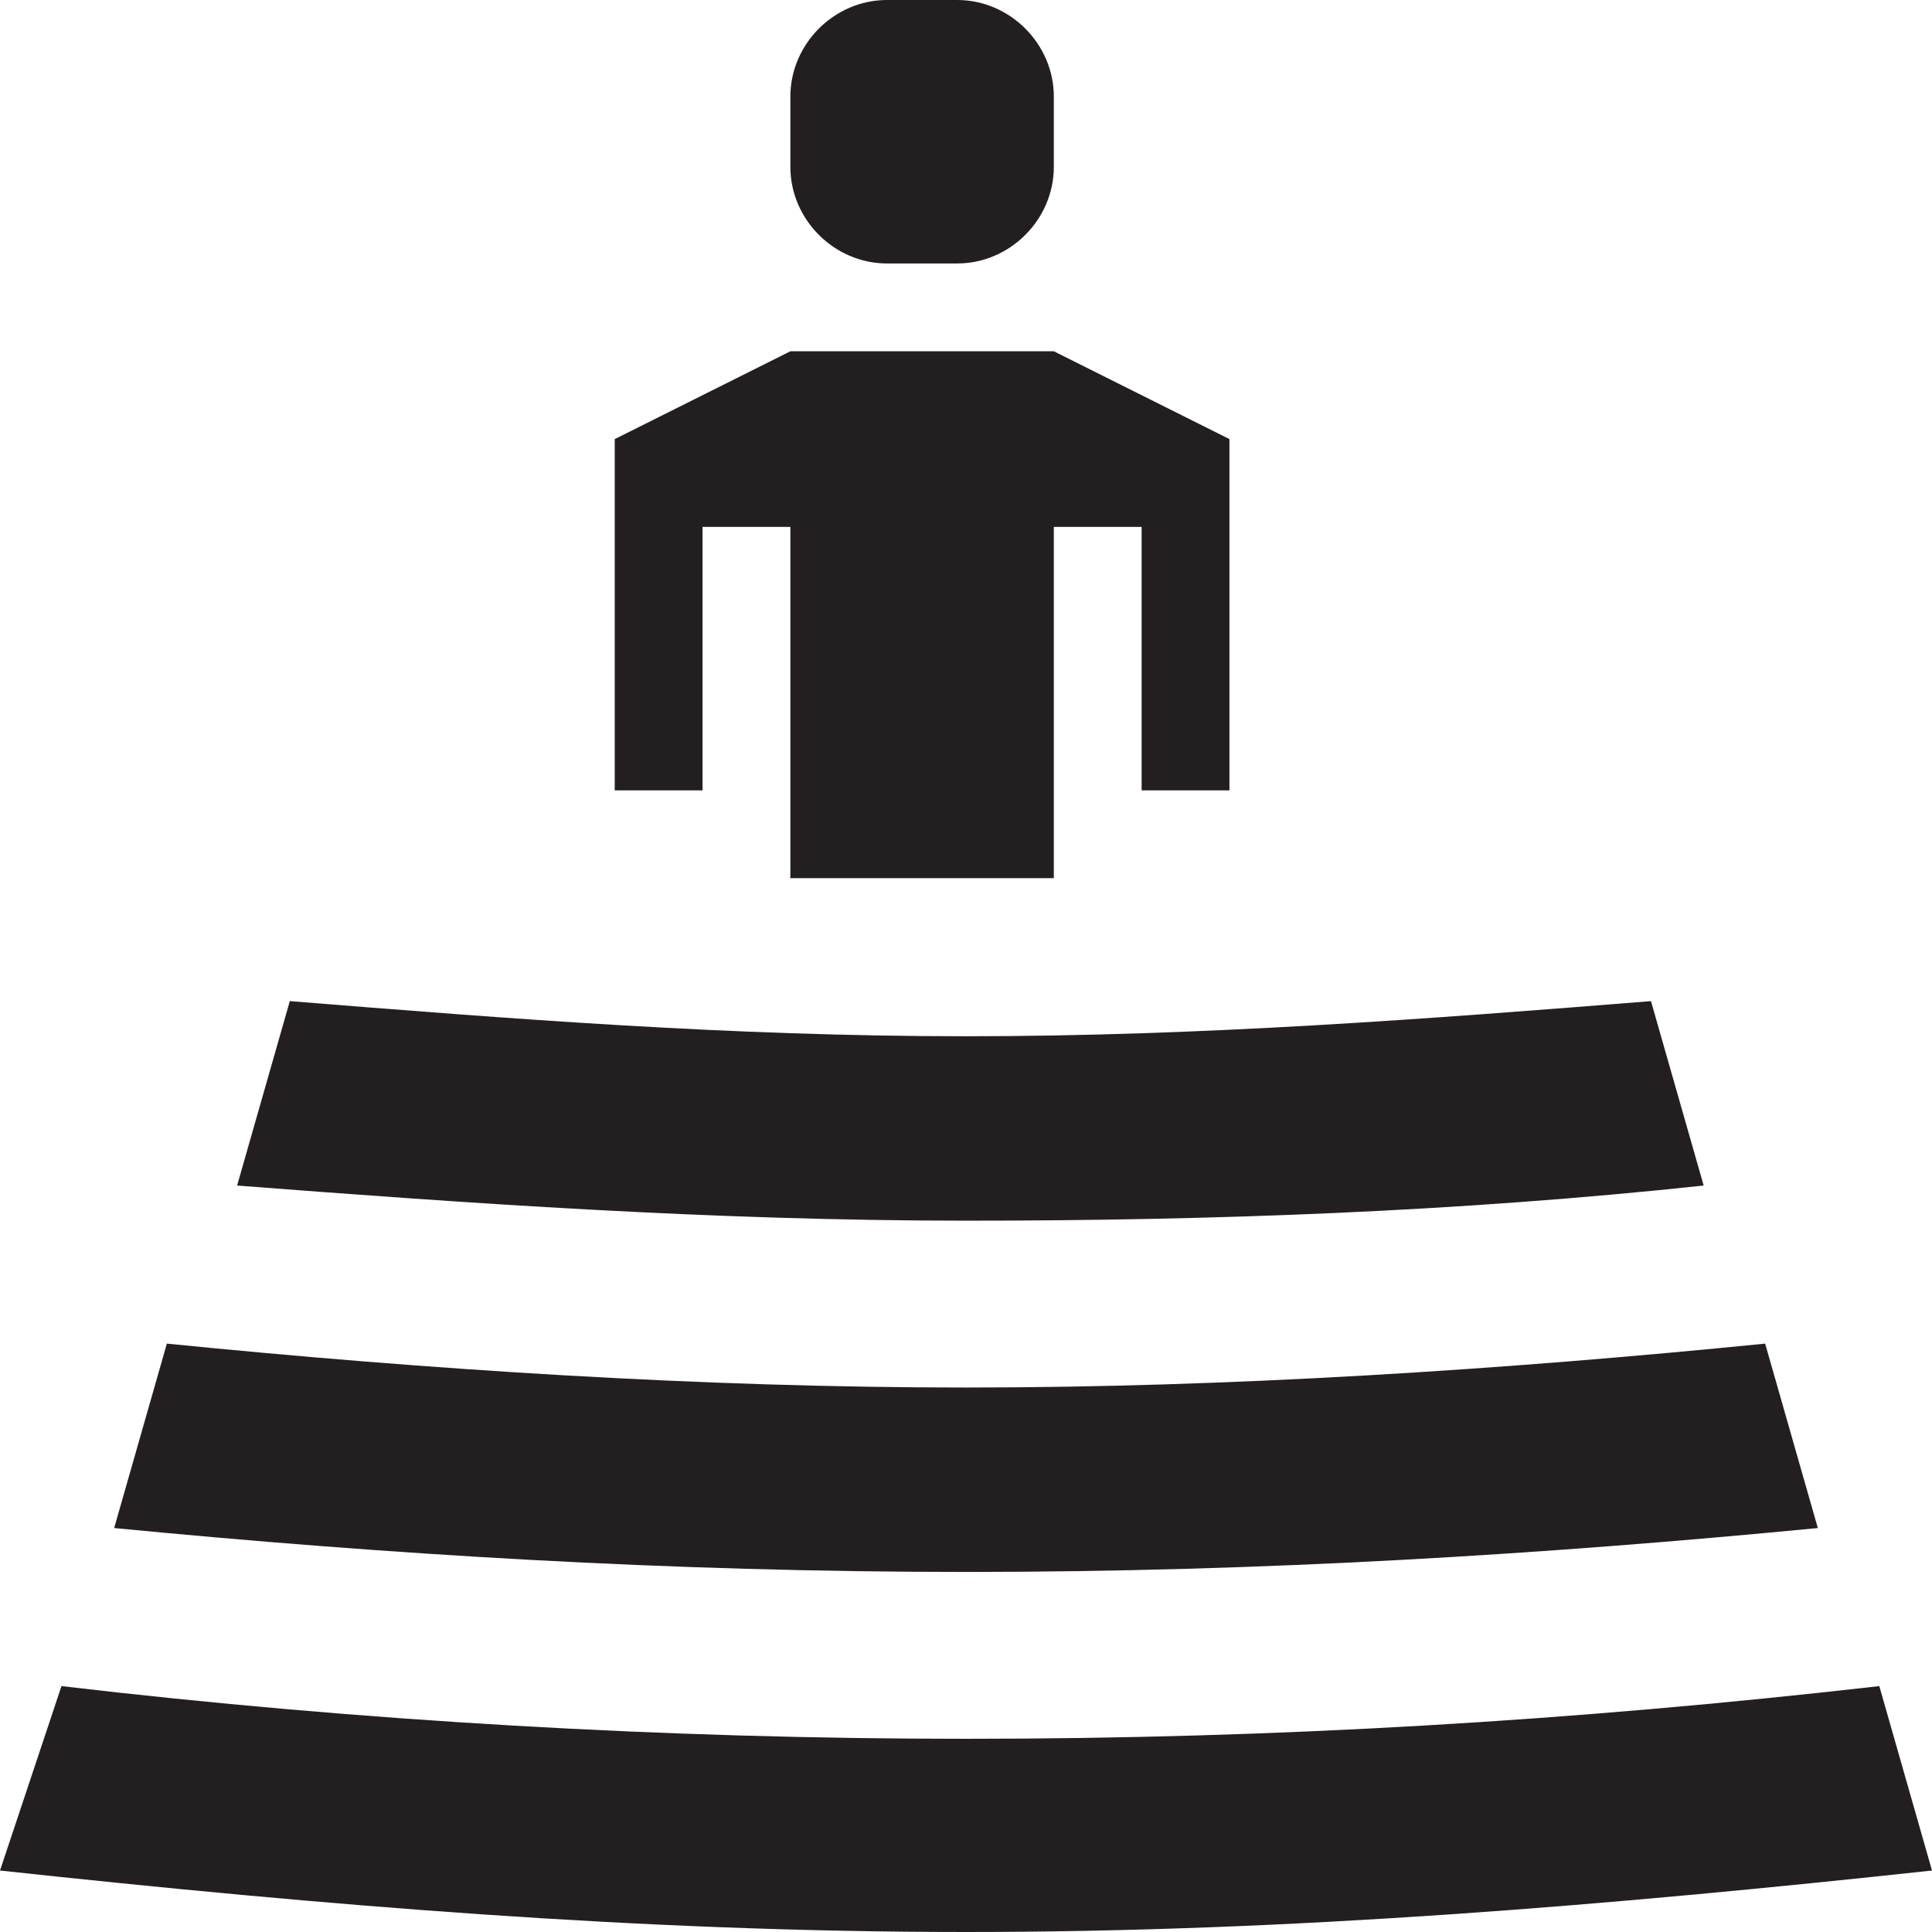
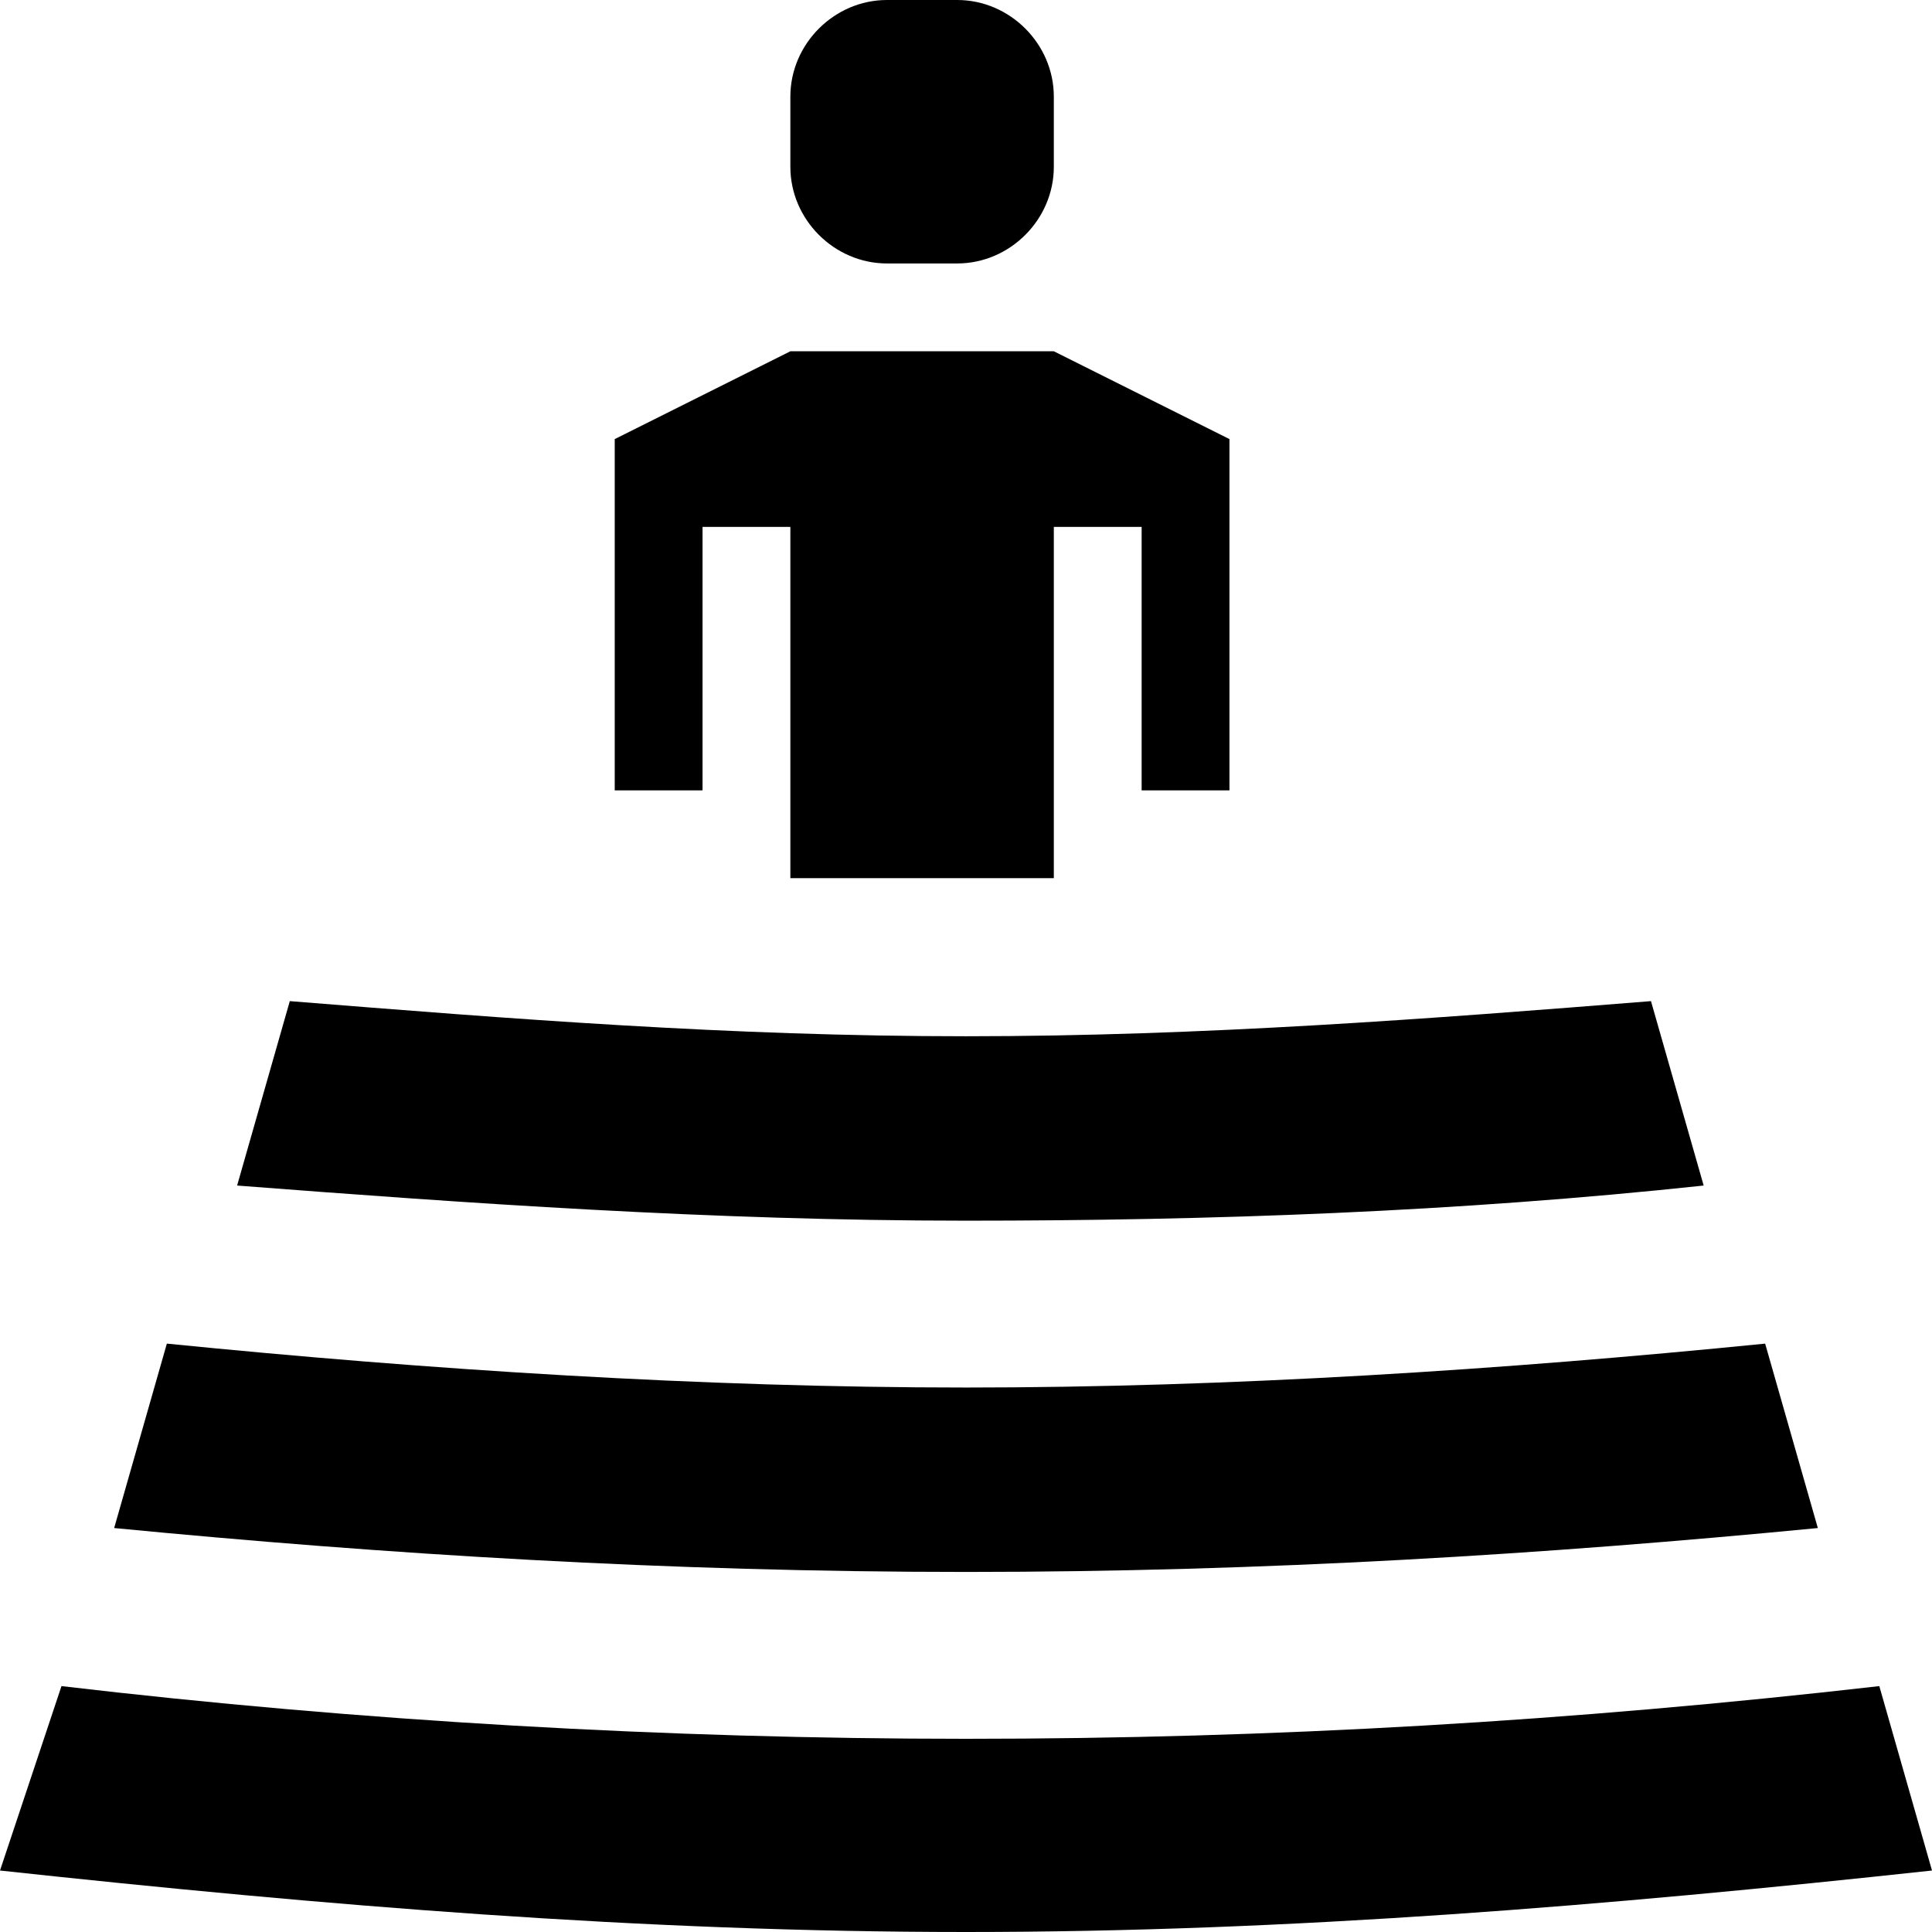
<svg xmlns="http://www.w3.org/2000/svg" version="1.1" id="Icons" x="0px" y="0px" width="22px" height="22px" viewBox="0 0 22 22" enable-background="new 0 0 22 22" xml:space="preserve">
-   <path fill="#231F20" d="M10.9,3h-0.8C9.5,3,9,2.5,9,1.9V1.1C9,0.5,9.5,0,10.1,0c0,0,0,0,0,0h0.8C11.5,0,12,0.5,12,1.1v0.8C12,2.5,11.5,3,10.9,3  L10.9,3z" />
-   <polygon fill="#231F20" points="9,10 12,10 12,6 13,6 13,9 14,9 14,5 12,4 9,4 7,5 7,9 8,9 8,6 9,6 " />
-   <path fill="#231F20" d="M22,21.3l-0.6-2.1c-3.5,0.4-6.9,0.6-10.4,0.6c-3.4,0-6.9-0.2-10.3-0.6L0,21.3C3.7,21.7,7.3,22,11,22  C14.7,22,18.3,21.7,22,21.3z" />
-   <path fill="#231F20" d="M1.9,15.3l-0.6,2.1c3.1,0.3,6.3,0.5,9.7,0.5s6.6-0.2,9.7-0.5l-0.6-2.1c-3,0.3-6.1,0.5-9.1,0.5  C8,15.8,4.9,15.6,1.9,15.3z" />
-   <path fill="#231F20" d="M11,13.9c2.8,0,5.6-0.1,8.4-0.4l-0.6-2.1c-2.5,0.2-5.1,0.4-7.8,0.4s-5.2-0.2-7.7-0.4l-0.6,2.1  C5.3,13.7,8.1,13.9,11,13.9z" />
+   <path d="M10.9,3h-0.8C9.5,3,9,2.5,9,1.9V1.1C9,0.5,9.5,0,10.1,0c0,0,0,0,0,0h0.8C11.5,0,12,0.5,12,1.1v0.8C12,2.5,11.5,3,10.9,3  L10.9,3z" />
+   <polygon points="9,10 12,10 12,6 13,6 13,9 14,9 14,5 12,4 9,4 7,5 7,9 8,9 8,6 9,6 " />
+   <path d="M22,21.3l-0.6-2.1c-3.5,0.4-6.9,0.6-10.4,0.6c-3.4,0-6.9-0.2-10.3-0.6L0,21.3C3.7,21.7,7.3,22,11,22  C14.7,22,18.3,21.7,22,21.3z" />
+   <path d="M1.9,15.3l-0.6,2.1c3.1,0.3,6.3,0.5,9.7,0.5s6.6-0.2,9.7-0.5l-0.6-2.1c-3,0.3-6.1,0.5-9.1,0.5  C8,15.8,4.9,15.6,1.9,15.3z" />
+   <path d="M11,13.9c2.8,0,5.6-0.1,8.4-0.4l-0.6-2.1c-2.5,0.2-5.1,0.4-7.8,0.4s-5.2-0.2-7.7-0.4l-0.6,2.1  C5.3,13.7,8.1,13.9,11,13.9z" />
</svg>
